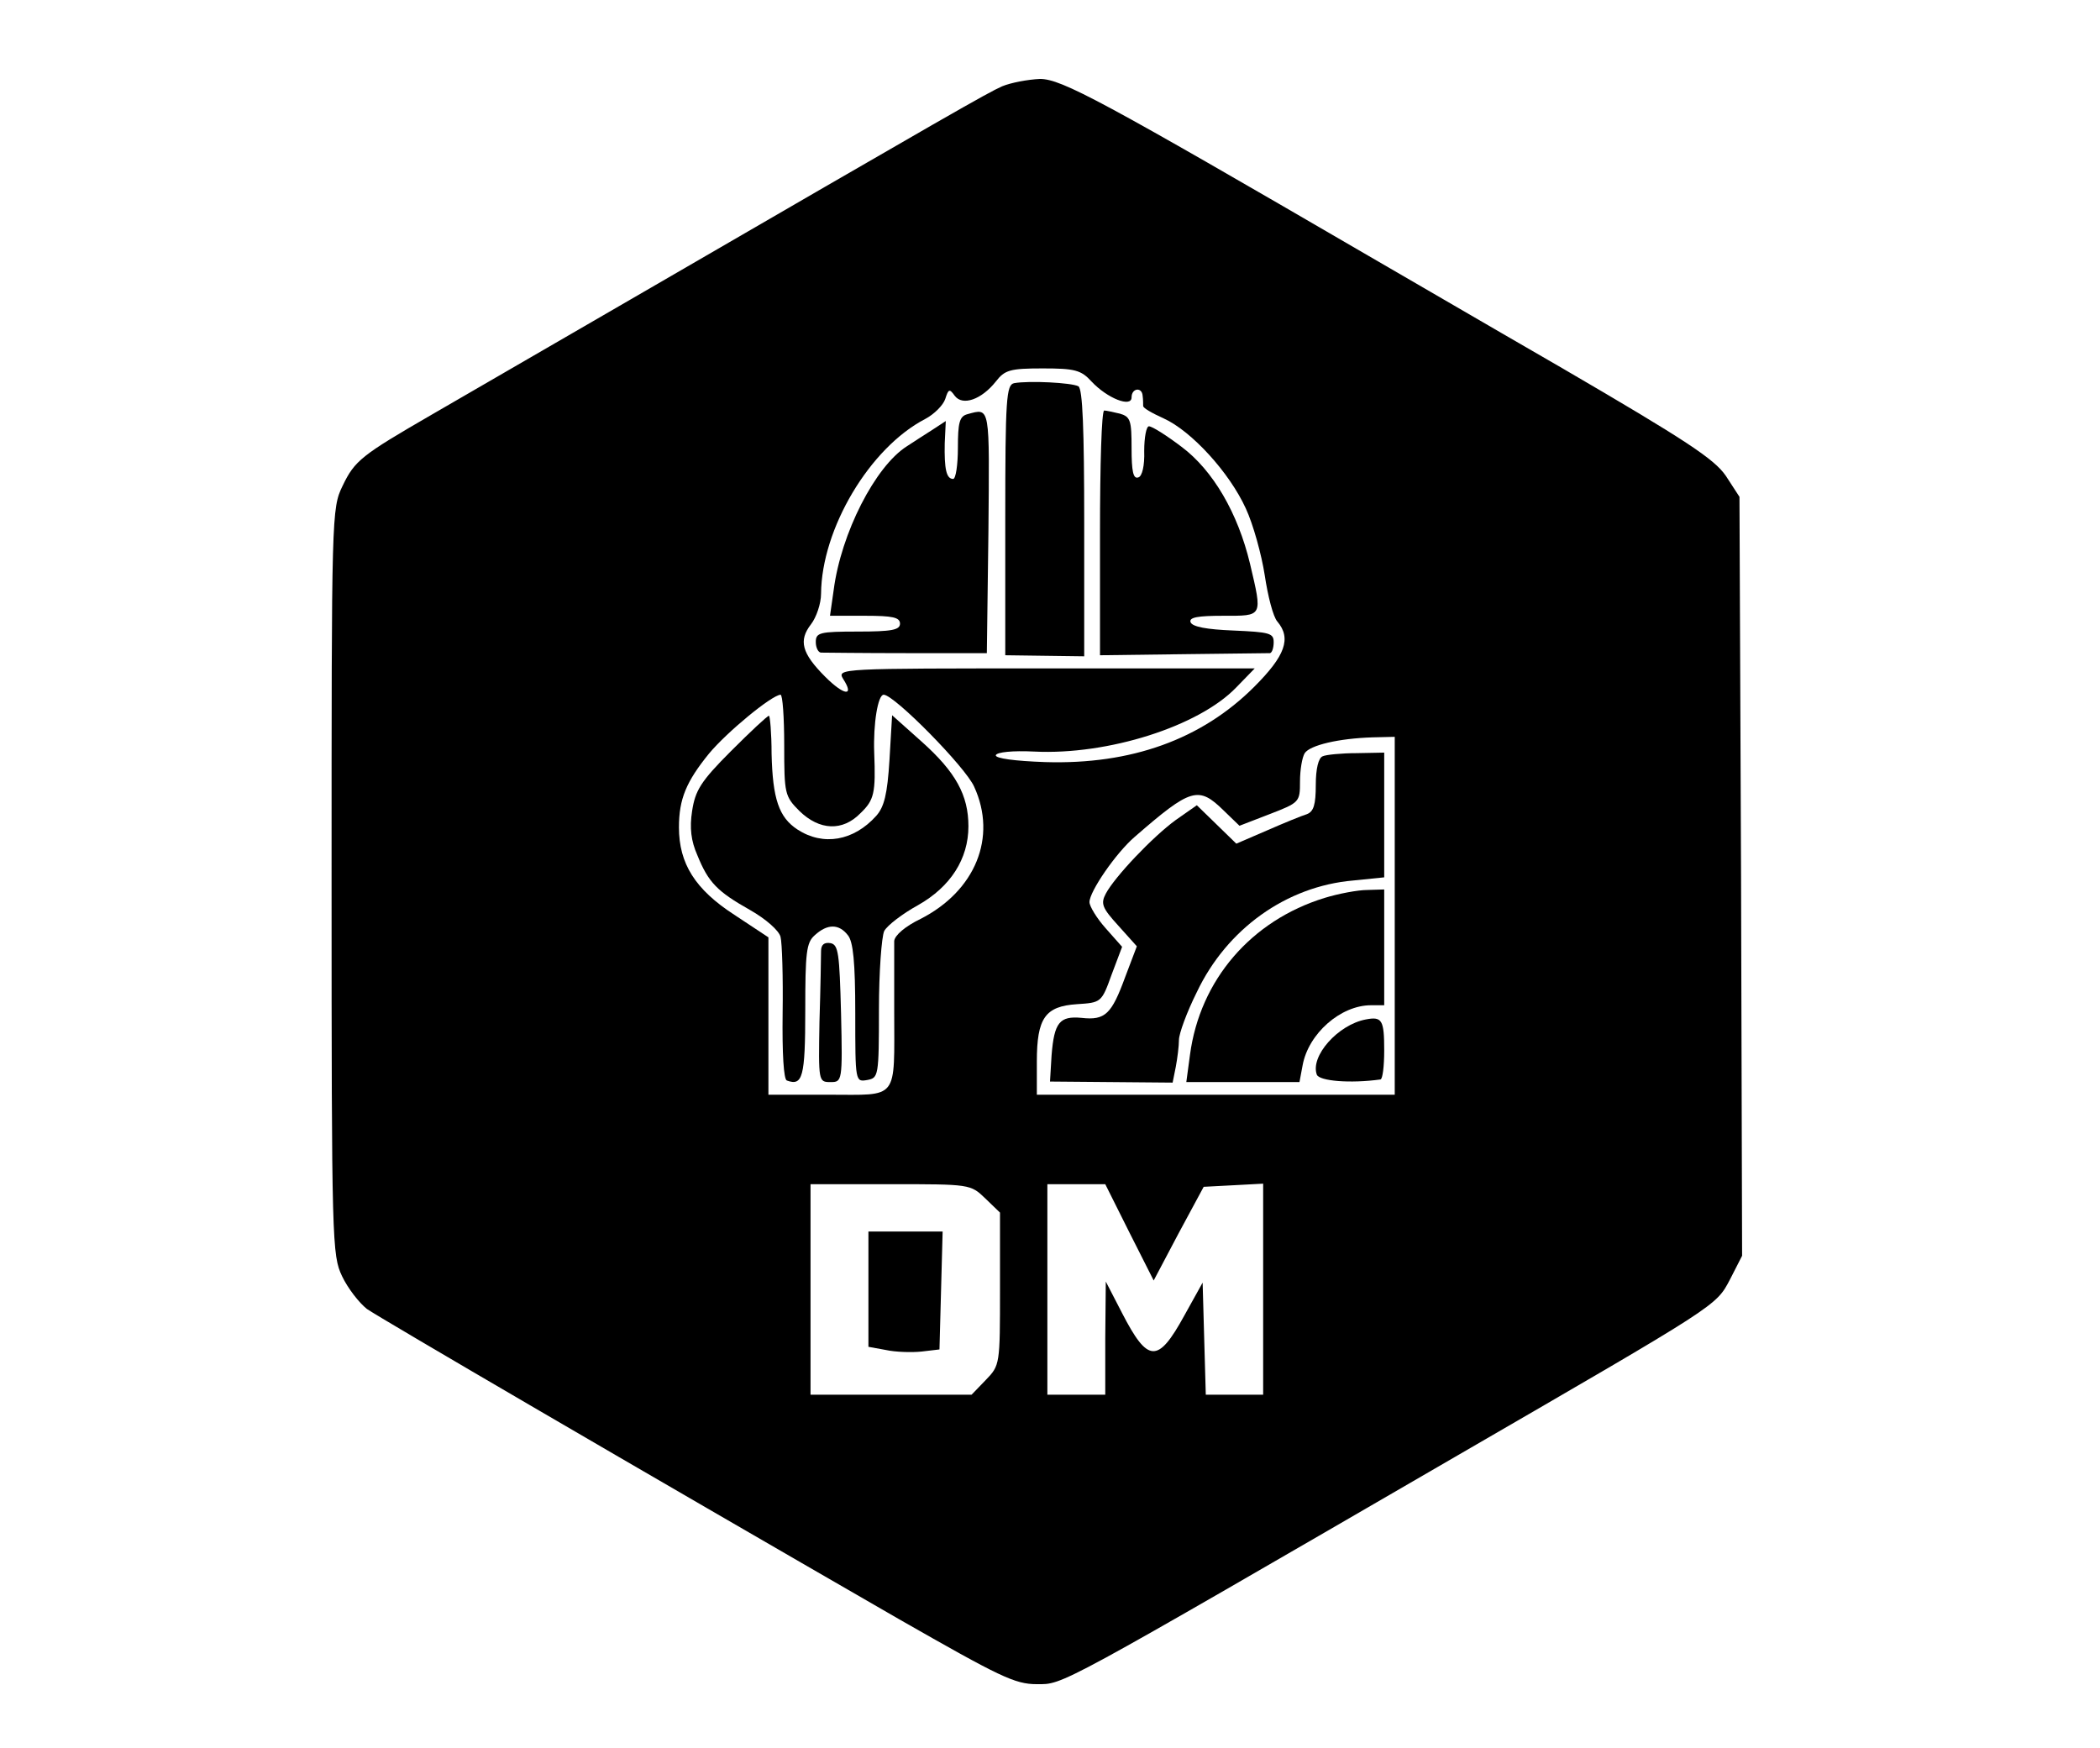
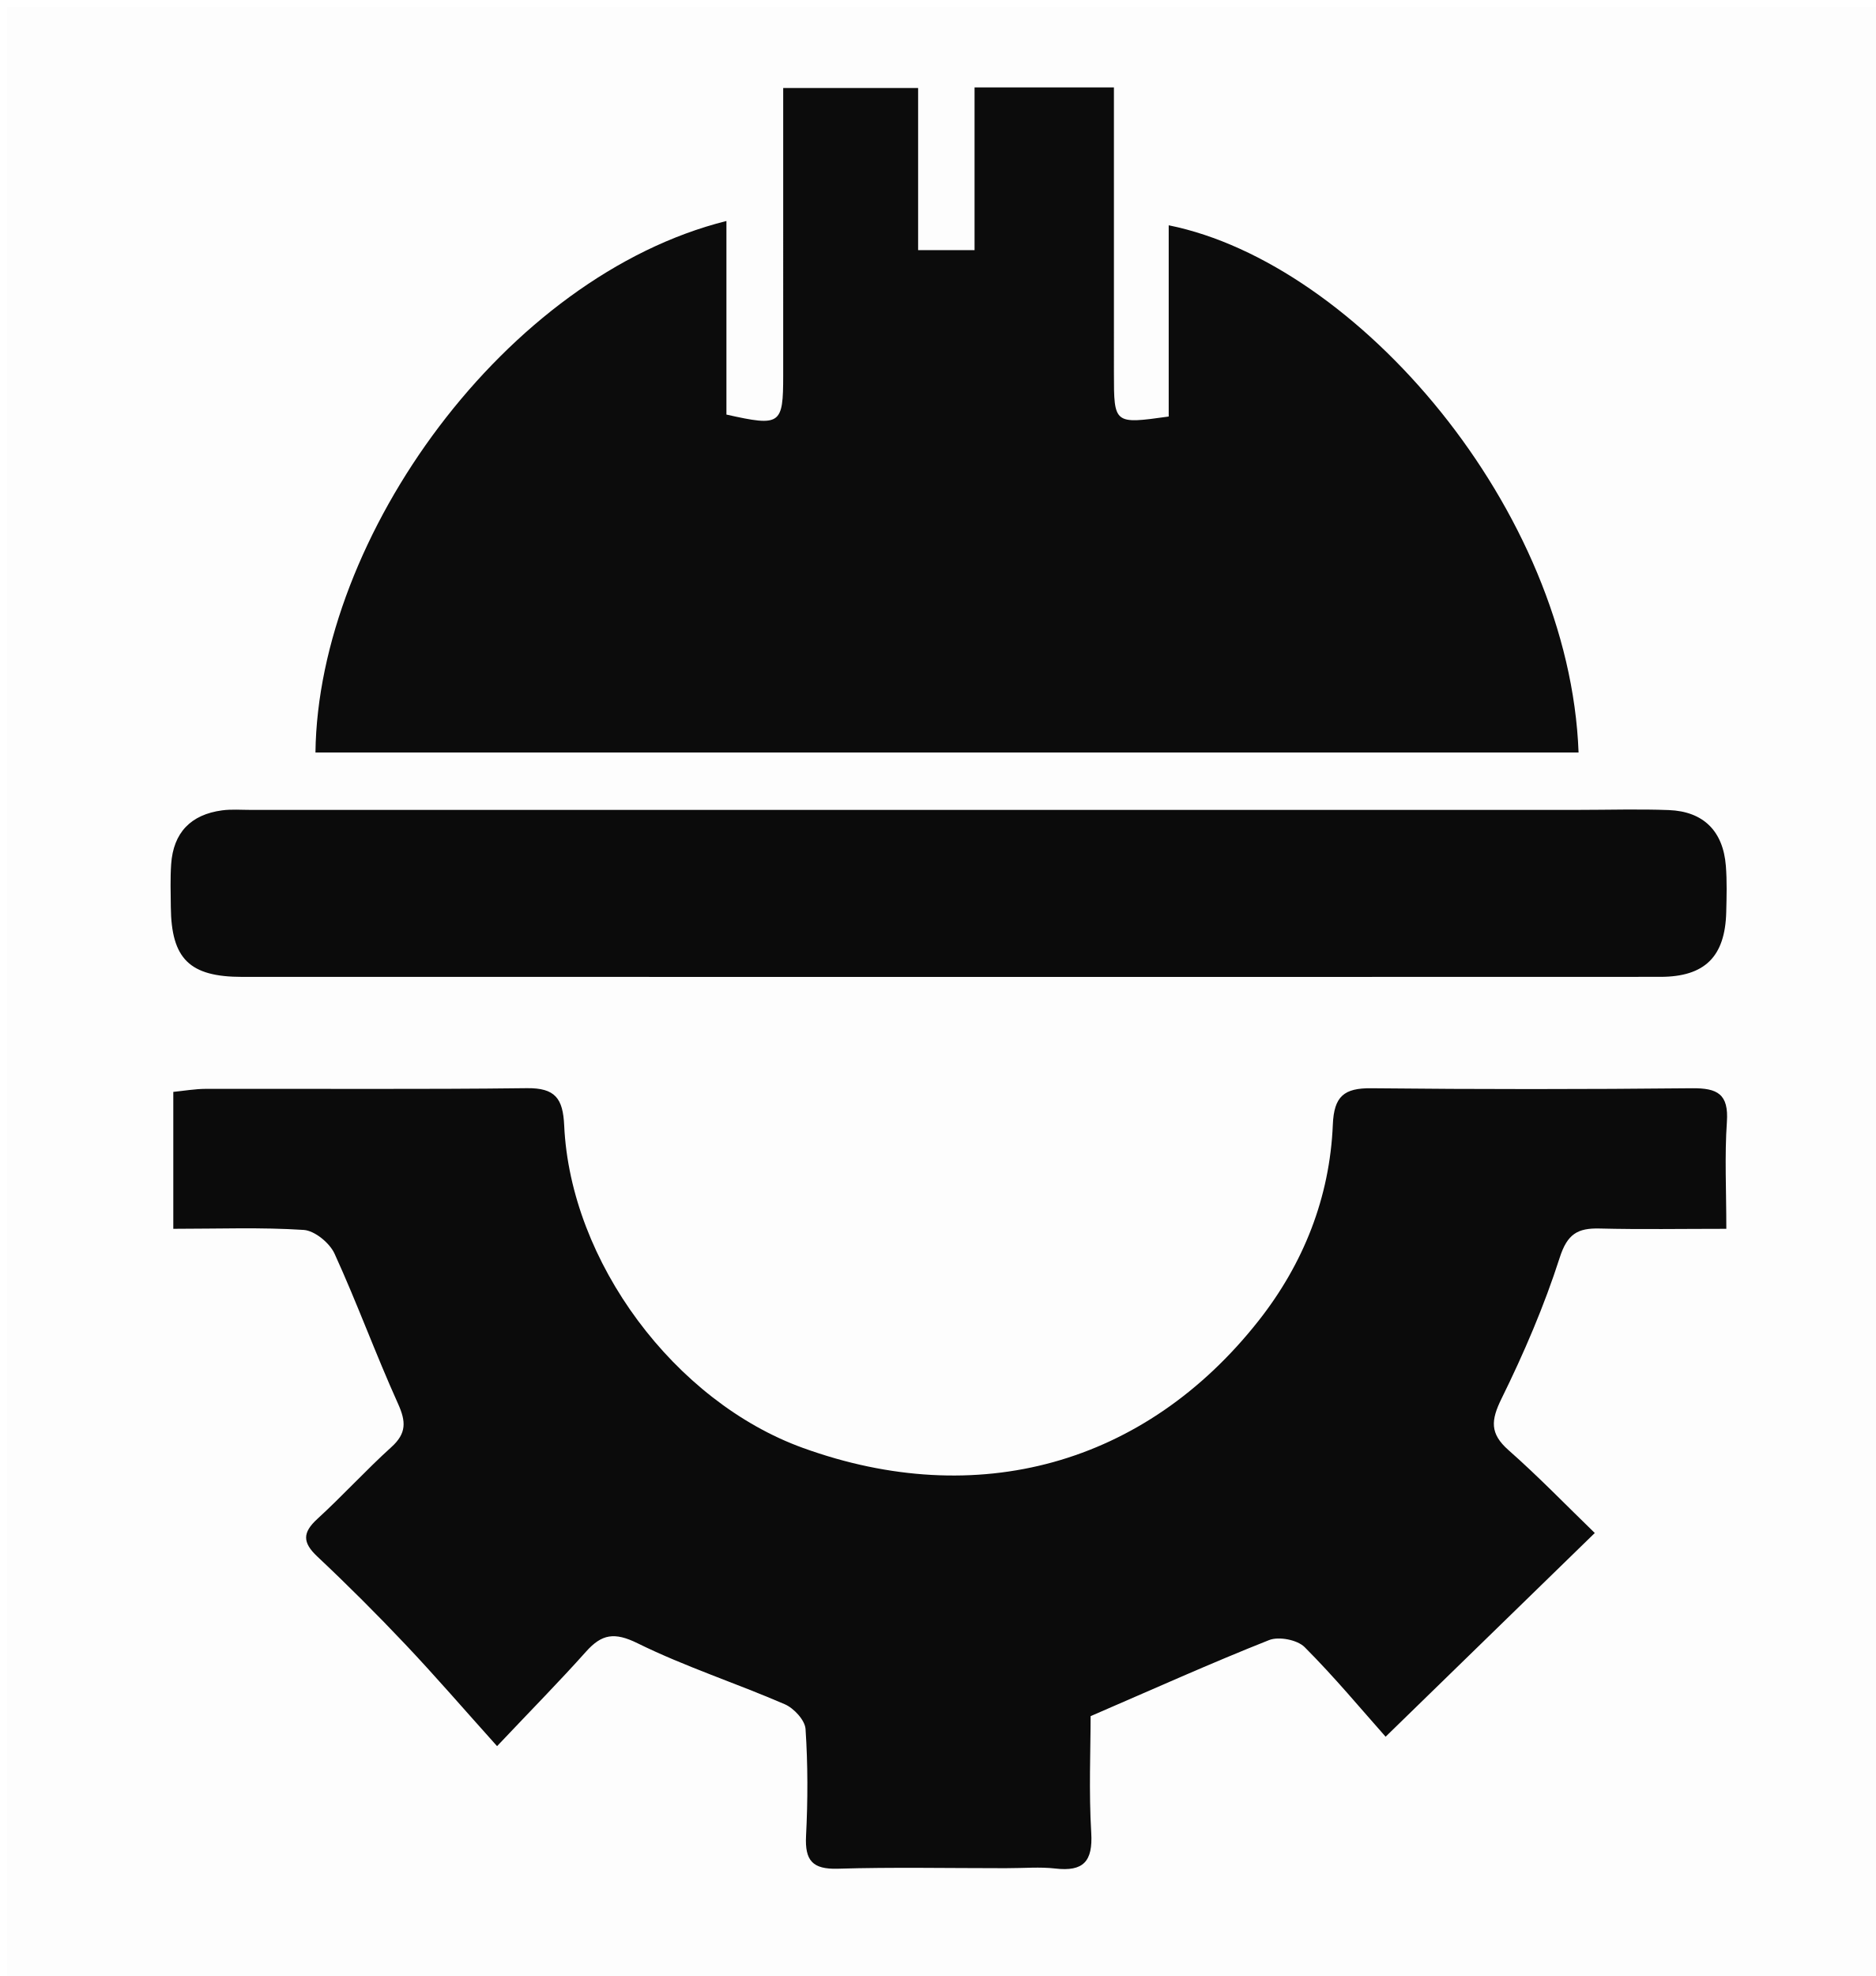
- <svg xmlns="http://www.w3.org/2000/svg" version="1.0" width="399pt" height="332pt" viewBox="0 0 399 332" preserveAspectRatio="xMidYMid meet">
-   <g transform="translate(0,332) scale(0.1,-0.1)" fill="#000000" stroke="none">
-     <path d="M1904 3156 c-29 -13 -92 -49 -699 -401 -159 -92 -333 -193 -385 -223 -133 -77 -146 -87 -169 -135 -21 -43 -21 -54 -21 -752 0 -688 1 -710 20 -750 11 -23 32 -50 47 -62 26 -18 509 -300 1012 -590 191 -109 219 -123 261 -123 51 0 31 -11 800 435 497 288 490 283 517 334 l23 45 -2 721 -3 721 -26 40 c-22 32 -75 67 -310 204 -156 90 -322 187 -369 214 -507 295 -583 336 -624 336 -23 -1 -55 -7 -72 -14z m170 -561 c30 -32 76 -50 76 -30 0 18 20 20 21 3 1 -7 1 -16 1 -19 -1 -4 17 -14 39 -24 53 -24 125 -103 156 -171 14 -30 30 -88 36 -127 6 -40 16 -79 24 -88 27 -32 15 -65 -44 -124 -100 -100 -234 -148 -397 -143 -58 2 -95 7 -94 13 2 6 32 9 73 7 140 -7 313 48 384 122 l35 36 -397 0 c-392 0 -397 0 -385 -20 22 -34 2 -32 -34 4 -45 45 -51 69 -27 100 10 13 19 39 19 58 1 123 92 277 198 332 17 9 34 26 38 38 6 19 8 20 18 6 15 -20 51 -7 78 27 17 22 27 25 89 25 61 0 73 -3 93 -25z m-584 -691 c0 -92 1 -97 29 -125 38 -37 82 -39 116 -4 26 25 29 38 26 115 -2 55 7 110 18 110 20 0 156 -138 172 -175 44 -96 2 -198 -102 -251 -29 -14 -49 -31 -50 -42 0 -9 0 -69 0 -132 0 -173 10 -160 -125 -160 l-114 0 0 149 0 150 -65 43 c-74 48 -105 97 -105 166 0 54 14 87 57 140 34 41 119 111 136 112 4 0 7 -43 7 -96z m1160 -324 l0 -340 -340 0 -340 0 0 63 c0 83 16 105 76 109 46 3 47 3 66 56 l20 53 -31 35 c-17 19 -31 42 -31 50 0 20 50 93 86 124 107 93 121 97 169 50 l30 -29 57 22 c57 22 58 23 58 62 0 22 4 46 9 54 10 15 64 28 129 30 l42 1 0 -340z m-778 -537 l28 -27 0 -145 c0 -144 0 -145 -27 -173 l-27 -28 -153 0 -153 0 0 200 0 200 152 0 c151 0 152 0 180 -27z m274 -65 l46 -91 47 89 48 89 57 3 56 3 0 -201 0 -200 -55 0 -54 0 -3 106 -3 107 -35 -63 c-50 -91 -69 -90 -118 5 l-31 60 -1 -107 0 -108 -55 0 -55 0 0 200 0 200 55 0 55 0 46 -92z" />
-     <path d="M1927 2592 c-15 -3 -17 -28 -17 -260 l0 -257 75 -1 75 -1 0 253 c0 179 -3 255 -11 260 -13 7 -94 11 -122 6z" />
-     <path d="M1838 2533 c-15 -4 -18 -16 -18 -64 0 -32 -4 -59 -9 -59 -13 0 -17 19 -16 68 l2 42 -26 -17 c-14 -9 -36 -23 -48 -31 -60 -38 -125 -165 -139 -273 l-7 -49 67 0 c52 0 66 -3 66 -15 0 -12 -16 -15 -80 -15 -73 0 -80 -2 -80 -20 0 -11 5 -20 10 -20 6 0 79 -1 163 -1 l152 0 3 230 c2 242 4 236 -40 224z" />
-     <path d="M2090 2308 l0 -233 157 2 c87 1 161 2 166 2 4 1 7 10 7 21 0 17 -8 19 -77 22 -50 2 -78 7 -81 16 -3 9 14 12 62 12 76 0 75 -3 51 99 -23 96 -70 177 -130 222 -29 22 -56 39 -62 39 -5 0 -9 -21 -9 -47 1 -28 -4 -48 -11 -50 -10 -4 -13 12 -13 55 0 53 -2 60 -22 66 -13 3 -26 6 -30 6 -5 0 -8 -105 -8 -232z" />
-     <path d="M1389 1893 c-58 -58 -68 -75 -74 -114 -5 -32 -2 -57 10 -84 21 -52 38 -69 100 -104 30 -17 55 -39 58 -51 3 -11 5 -77 4 -145 -1 -77 2 -126 8 -128 30 -11 35 6 35 133 0 110 2 129 18 143 24 22 46 22 63 0 10 -12 14 -51 14 -148 0 -131 0 -131 23 -127 21 4 22 7 22 134 0 71 5 138 10 149 6 11 35 33 64 49 62 35 96 88 96 150 0 59 -24 103 -89 161 l-56 50 -5 -85 c-4 -65 -10 -89 -25 -106 -43 -48 -101 -58 -150 -26 -35 23 -47 58 -49 144 0 39 -3 72 -5 72 -3 0 -35 -30 -72 -67z" />
-     <path d="M1560 1513 c0 -10 -1 -70 -3 -134 -2 -114 -2 -115 21 -115 22 0 23 1 20 130 -3 115 -5 131 -20 134 -12 2 -18 -3 -18 -15z" />
-     <path d="M2513 1883 c-8 -3 -13 -24 -13 -54 0 -38 -4 -51 -17 -56 -10 -3 -44 -17 -76 -31 l-58 -25 -38 37 -37 36 -40 -28 c-44 -32 -116 -108 -133 -140 -10 -19 -7 -27 24 -61 l35 -39 -22 -58 c-26 -71 -38 -83 -83 -78 -42 4 -52 -9 -57 -71 l-3 -50 117 -1 116 -1 6 30 c3 16 6 39 6 51 0 12 15 53 34 91 57 120 170 201 297 212 l59 6 0 118 0 119 -52 -1 c-29 0 -59 -3 -65 -6z" />
-     <path d="M2517 1614 c-140 -43 -237 -156 -256 -298 l-7 -52 107 0 108 0 6 32 c11 60 72 114 130 114 l25 0 0 110 0 110 -32 -1 c-18 0 -55 -7 -81 -15z" />
-     <path d="M2595 1383 c-53 -10 -106 -70 -93 -105 5 -12 63 -17 121 -9 4 1 7 25 7 55 0 58 -4 65 -35 59z" />
-     <path d="M1650 870 l0 -109 33 -6 c18 -4 49 -5 68 -3 l34 4 3 112 3 112 -71 0 -70 0 0 -110z" />
-   </g>
+ <svg xmlns="http://www.w3.org/2000/svg" version="1.1" id="Layer_1" x="0px" y="0px" width="100%" viewBox="0 0 263 277" enable-background="new 0 0 263 277" xml:space="preserve">
+   <path fill="#FDFDFD" opacity="1" stroke="none" d=" M148,278   C98.667,278 49.833,278 1,278   C1,185.667 1,93.333 1,1   C88.667,1 176.333,1 264,1   C264,93.333 264,185.667 264,278   C225.5,278 187,278 148,278  M128.732,18.63   C128.732,16.526 128.732,14.423 128.732,12.334   C122.062,12.334 115.995,12.334 109.815,12.334   C109.815,25.998 109.818,39.321 109.814,52.644   C109.811,59.553 109.454,59.815 101.855,58.116   C101.855,49.186 101.855,40.135 101.855,30.979   C70.97,38.694 44.604,75.176 44.231,105.487   C103.264,105.487 162.293,105.487 221.336,105.487   C220.073,71.428 190.284,36.897 163.867,31.582   C163.867,40.595 163.867,49.53 163.867,58.39   C156.195,59.465 156.19,59.465 156.188,52.34   C156.184,39.052 156.187,25.764 156.187,12.258   C149.592,12.258 143.356,12.258 136.645,12.258   C136.645,19.925 136.645,27.348 136.645,35.064   C133.932,35.064 131.691,35.064 128.732,35.064   C128.732,29.83 128.732,24.716 128.732,18.63  M141.461,261.887   C143.627,261.888 145.817,261.683 147.953,261.933   C151.899,262.394 153.248,260.951 153.006,256.918   C152.659,251.143 152.917,245.332 152.917,240.574   C161.812,236.733 169.804,233.134 177.944,229.911   C179.308,229.371 181.902,229.872 182.924,230.895   C187.121,235.098 190.93,239.687 194.28,243.457   C204.712,233.299 213.94,224.314 223.609,214.899   C219.647,211.062 215.733,207.003 211.517,203.287   C208.869,200.954 209.039,199.096 210.543,196.043   C213.688,189.658 216.522,183.053 218.697,176.285   C219.763,172.969 221.215,172.139 224.287,172.216   C230.061,172.361 235.841,172.258 242.054,172.258   C242.054,166.85 241.802,162.042 242.132,157.274   C242.404,153.353 240.803,152.517 237.235,152.553   C222.243,152.708 207.248,152.71 192.256,152.554   C188.454,152.514 187.045,153.684 186.881,157.637   C186.458,167.887 182.755,177.173 176.462,185.152   C160.511,205.38 136.984,211.801 112.584,202.973   C94.597,196.467 79.978,176.894 79.106,157.761   C78.934,153.985 77.848,152.494 73.87,152.543   C58.879,152.729 43.884,152.605 28.891,152.638   C27.318,152.642 25.746,152.923 24.298,153.063   C24.298,159.766 24.298,165.841 24.298,172.257   C30.63,172.257 36.625,172.027 42.579,172.414   C44.125,172.514 46.22,174.237 46.908,175.742   C50.072,182.664 52.677,189.841 55.81,196.779   C56.94,199.282 57.01,200.924 54.888,202.846   C51.311,206.083 48.051,209.671 44.492,212.93   C42.394,214.85 42.405,216.236 44.485,218.191   C48.728,222.181 52.856,226.305 56.859,230.537   C61.048,234.966 65.034,239.588 69.696,244.778   C74.663,239.527 78.518,235.621 82.167,231.532   C84.38,229.053 86.163,228.764 89.398,230.358   C96.062,233.642 103.201,235.947 110.036,238.906   C111.313,239.458 112.864,241.132 112.947,242.378   C113.28,247.353 113.272,252.374 113.018,257.358   C112.842,260.808 113.912,262.068 117.483,261.96   C125.139,261.728 132.807,261.888 141.461,261.887  M220.498,113.533   C158.714,113.532 96.929,113.532 35.144,113.533   C33.812,113.533 32.463,113.423 31.152,113.597   C26.764,114.181 24.297,116.714 23.997,121.161   C23.863,123.151 23.931,125.156 23.951,127.154   C24.025,134.43 26.584,136.941 33.955,136.943   C63.765,136.949 93.575,136.946 123.385,136.946   C159.856,136.946 196.327,136.955 232.799,136.937   C239.045,136.934 241.889,134.101 242.041,127.851   C242.094,125.688 242.157,123.512 241.986,121.359   C241.597,116.493 238.834,113.744 233.986,113.558   C229.829,113.398 225.66,113.53 220.498,113.533  z" />
+   <path fill="#0C0C0C" opacity="1" stroke="none" d=" M128.732,19.116   C128.732,24.716 128.732,29.83 128.732,35.064   C131.691,35.064 133.932,35.064 136.645,35.064   C136.645,27.348 136.645,19.925 136.645,12.258   C143.356,12.258 149.592,12.258 156.187,12.258   C156.187,25.764 156.184,39.052 156.188,52.34   C156.19,59.465 156.195,59.465 163.867,58.39   C163.867,49.53 163.867,40.595 163.867,31.582   C190.284,36.897 220.073,71.428 221.336,105.487   C162.293,105.487 103.264,105.487 44.231,105.487   C44.604,75.176 70.97,38.694 101.855,30.979   C101.855,40.135 101.855,49.186 101.855,58.116   C109.454,59.815 109.811,59.553 109.814,52.644   C109.818,39.321 109.815,25.998 109.815,12.334   C115.995,12.334 122.062,12.334 128.732,12.334   C128.732,14.423 128.732,16.526 128.732,19.116  z" />
+   <path fill="#0B0B0B" opacity="1" stroke="none" d=" M140.966,261.887   C132.807,261.888 125.139,261.728 117.483,261.96   C113.912,262.068 112.842,260.808 113.018,257.358   C113.272,252.374 113.28,247.353 112.947,242.378   C112.864,241.132 111.313,239.458 110.036,238.906   C103.201,235.947 96.062,233.642 89.398,230.358   C86.163,228.764 84.38,229.053 82.167,231.532   C78.518,235.621 74.663,239.527 69.696,244.778   C65.034,239.588 61.048,234.966 56.859,230.537   C52.856,226.305 48.728,222.181 44.485,218.191   C42.405,216.236 42.394,214.85 44.492,212.93   C48.051,209.671 51.311,206.083 54.888,202.846   C57.01,200.924 56.94,199.282 55.81,196.779   C52.677,189.841 50.072,182.664 46.908,175.742   C46.22,174.237 44.125,172.514 42.579,172.414   C36.625,172.027 30.63,172.257 24.298,172.257   C24.298,165.841 24.298,159.766 24.298,153.063   C25.746,152.923 27.318,152.642 28.891,152.638   C43.884,152.605 58.879,152.729 73.87,152.543   C77.848,152.494 78.934,153.985 79.106,157.761   C79.978,176.894 94.597,196.467 112.584,202.973   C136.984,211.801 160.511,205.38 176.462,185.152   C182.755,177.173 186.458,167.887 186.881,157.637   C187.045,153.684 188.454,152.514 192.256,152.554   C207.248,152.71 222.243,152.708 237.235,152.553   C240.803,152.517 242.404,153.353 242.132,157.274   C241.802,162.042 242.054,166.85 242.054,172.258   C235.841,172.258 230.061,172.361 224.287,172.216   C221.215,172.139 219.763,172.969 218.697,176.285   C216.522,183.053 213.688,189.658 210.543,196.043   C209.039,199.096 208.869,200.954 211.517,203.287   C215.733,207.003 219.647,211.062 223.609,214.899   C213.94,224.314 204.712,233.299 194.28,243.457   C190.93,239.687 187.121,235.098 182.924,230.895   C181.902,229.872 179.308,229.371 177.944,229.911   C169.804,233.134 161.812,236.733 152.917,240.574   C152.917,245.332 152.659,251.143 153.006,256.918   C153.248,260.951 151.899,262.394 147.953,261.933   C145.817,261.683 143.627,261.888 140.966,261.887  z" />
+   <path fill="#0B0B0B" opacity="1" stroke="none" d=" M220.998,113.533   C225.66,113.53 229.829,113.398 233.986,113.558   C238.834,113.744 241.597,116.493 241.986,121.359   C242.157,123.512 242.094,125.688 242.041,127.851   C241.889,134.101 239.045,136.934 232.799,136.937   C196.327,136.955 159.856,136.946 123.385,136.946   C93.575,136.946 63.765,136.949 33.955,136.943   C26.584,136.941 24.025,134.43 23.951,127.154   C23.931,125.156 23.863,123.151 23.997,121.161   C24.297,116.714 26.764,114.181 31.152,113.597   C32.463,113.423 33.812,113.533 35.144,113.533   C96.929,113.532 158.714,113.532 220.998,113.533  z" />
</svg>
